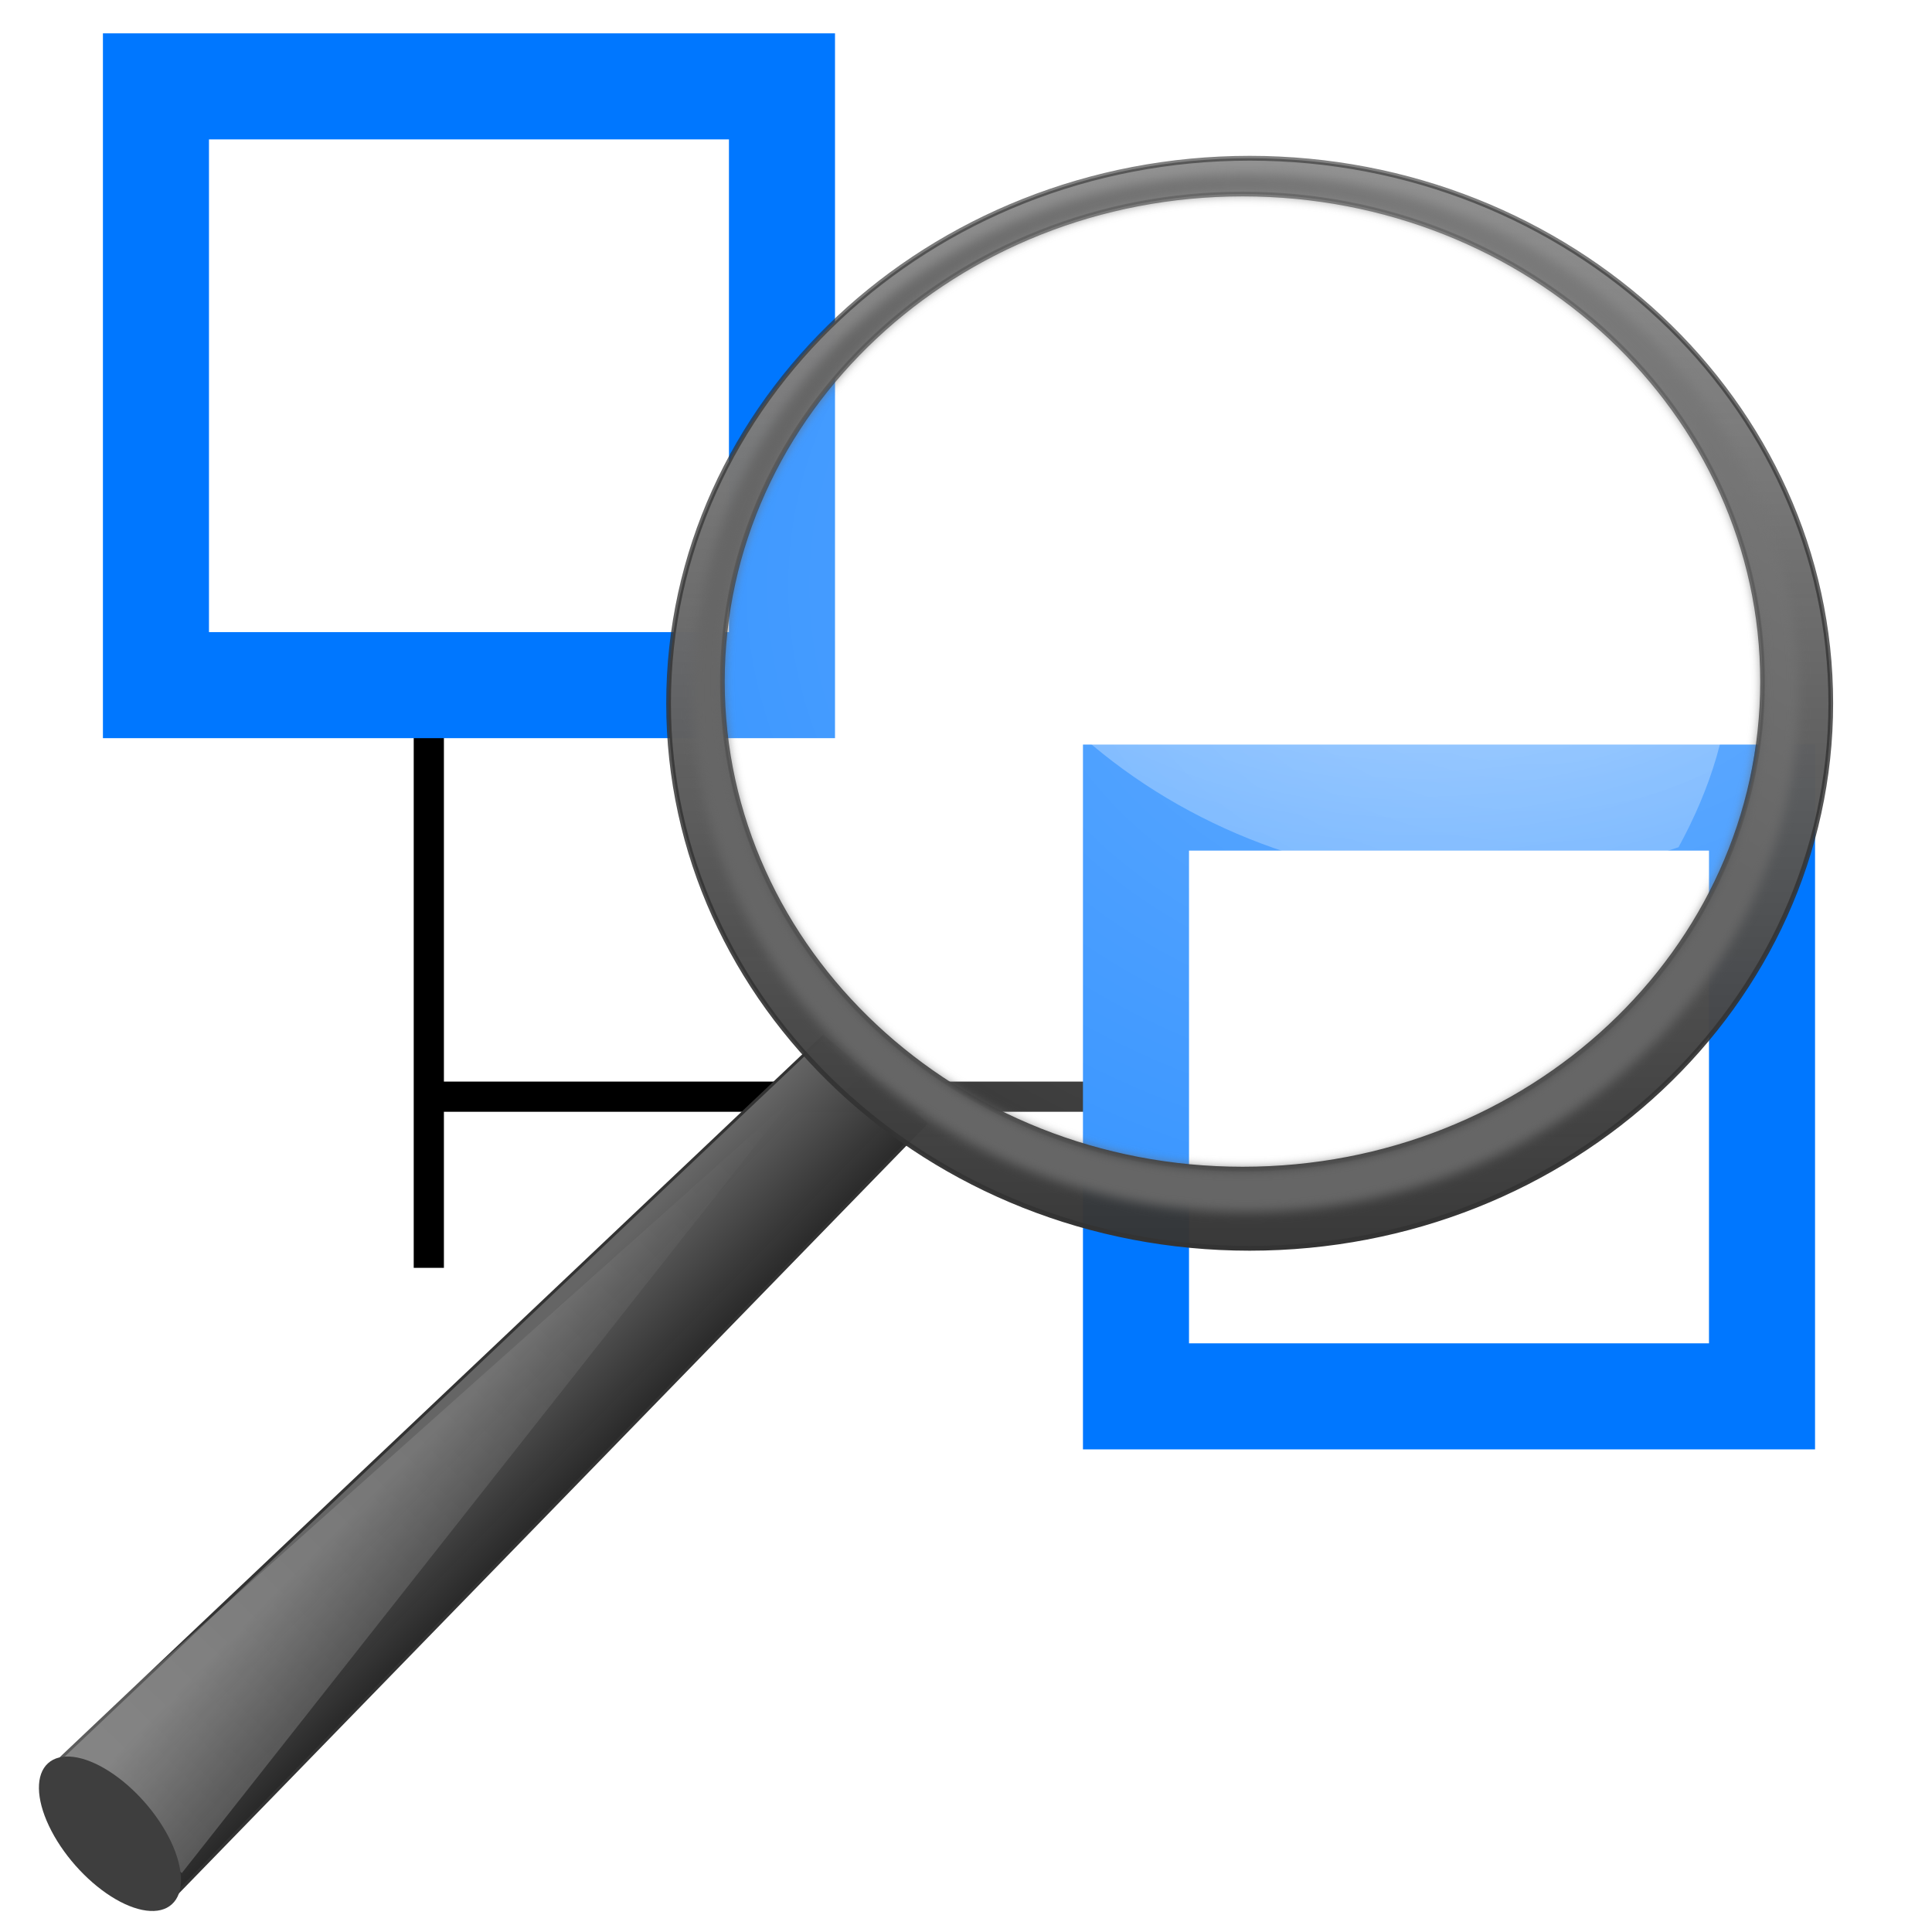
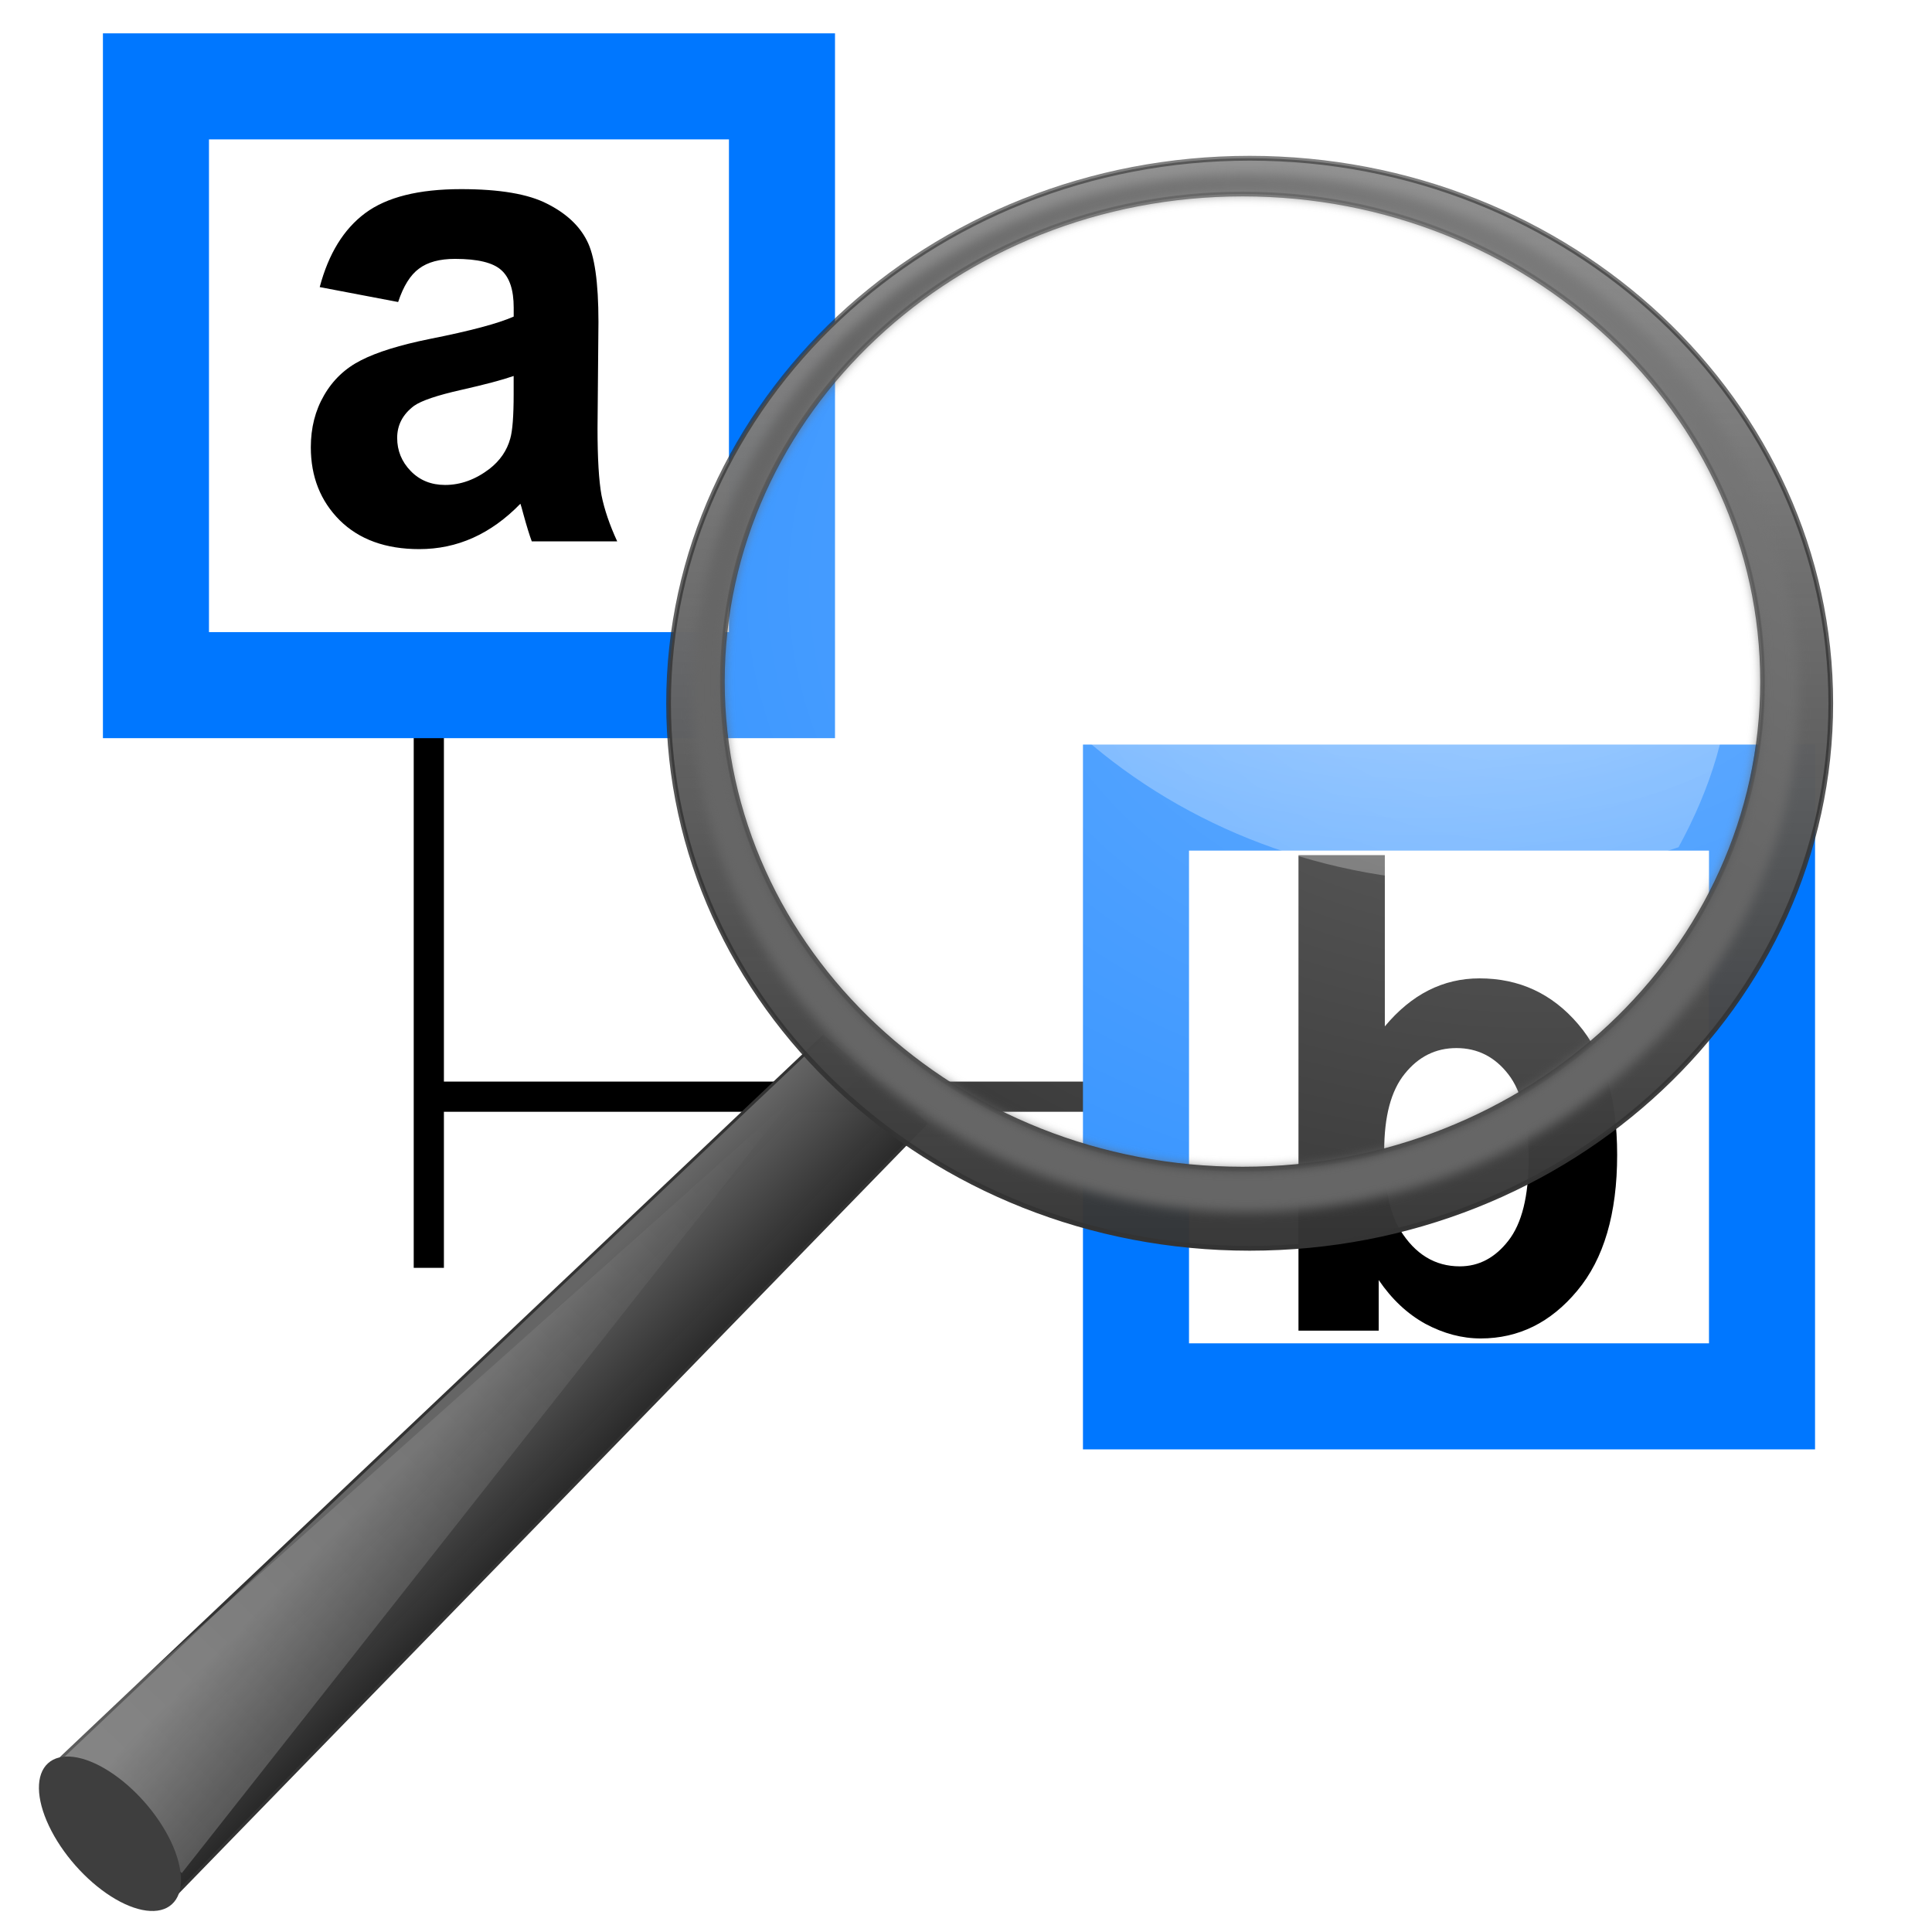
<svg xmlns="http://www.w3.org/2000/svg" xml:space="preserve" enable-background="new 0 0 66.464 57.893" viewBox="0 0 64 64" height="64" width="64" y="0px" x="0px" id="Livello_1" version="1.1">
  <defs id="defs23">
    <linearGradient id="linearGradient4120" y2="93.654" gradientUnits="userSpaceOnUse" x2="-166.64" gradientTransform="matrix(0.36214,0,0,0.36214,113.9,16.411)" y1="99.667" x1="-172.65">
      <stop id="stop3012" style="stop-color:#242424;stop-opacity:.992" offset="0" />
      <stop id="stop3014" style="stop-color:#656565" offset="1" />
    </linearGradient>
    <linearGradient id="linearGradient2769-669" y2="67.35" gradientUnits="userSpaceOnUse" x2="201.87" gradientTransform="matrix(0.36214,0,0,0.36214,-25.89837,20.2591)" y1="146.15" x1="277.57">
      <stop id="stop3018" style="stop-color:#fff" offset="0" />
      <stop id="stop3020" style="stop-color:#fff;stop-opacity:0" offset="1" />
    </linearGradient>
    <radialGradient id="radialGradient3341" gradientUnits="userSpaceOnUse" cy="8.302" cx="7.265" gradientTransform="matrix(0,1.574,-2.173,0,49.476,22.526)" r="20.98">
      <stop id="stop3024" style="stop-color:#fff;stop-opacity:0.4" offset="0" />
      <stop id="stop3026" style="stop-color:#fff;stop-opacity:0" offset="1" />
    </radialGradient>
    <radialGradient id="radialGradient3338" gradientUnits="userSpaceOnUse" cy="13.078" cx="15.414" gradientTransform="matrix(2.7544,0,0,2.1405,-8.6166,1.48)" r="6.656">
      <stop id="stop3030" style="stop-color:#fff" offset="0" />
      <stop id="stop3032" style="stop-color:#fff;stop-opacity:.248" offset="1" />
    </radialGradient>
    <linearGradient id="linearGradient3333" y2="11.949" gradientUnits="userSpaceOnUse" x2="173.1" gradientTransform="matrix(0.36214,0,0,0.36214,-25.499,20.515)" y1="75.319" x1="173.1">
      <stop id="stop3036" style="stop-color:#343434;stop-opacity:.976" offset="0" />
      <stop id="stop3038" style="stop-color:#939393" offset="1" />
    </linearGradient>
    <linearGradient id="linearGradient3335" y2="4.536" gradientUnits="userSpaceOnUse" x2="41.485" gradientTransform="matrix(0.36214,0,0,0.36214,21.475,23.24)" y1="68.292" x1="41.542">
      <stop id="stop3042" style="stop-color:#333" offset="0" />
      <stop id="stop3044" style="stop-color:#333;stop-opacity:.612" offset="1" />
    </linearGradient>
    <linearGradient id="linearGradient2960" y2="15.944" gradientUnits="userSpaceOnUse" x2="65.34" gradientTransform="translate(-53.765,-0.11419)" y1="45.114" x1="82.453">
      <stop id="stop3048" style="stop-color:#666" offset="0" />
      <stop id="stop3050" style="stop-color:#808080" offset="1" />
    </linearGradient>
    <filter style="color-interpolation-filters:sRGB" id="filter10131">
      <feGaussianBlur id="feGaussianBlur10133" stdDeviation="0.312" />
    </filter>
  </defs>
  <path style="fill:none;fill-rule:evenodd;stroke:#000000;stroke-width:1px;stroke-linecap:butt;stroke-linejoin:miter;stroke-opacity:1" d="m 14.205,24.325 0,17.674" id="path4140" />
  <rect style="opacity:1;fill:none;fill-opacity:1;fill-rule:evenodd;stroke:#0077ff;stroke-width:3.513;stroke-linecap:square;stroke-linejoin:miter;stroke-miterlimit:4.5;stroke-dasharray:none;stroke-dashoffset:0;stroke-opacity:1" id="rect4136" width="20.738" height="19.835" x="5.166" y="2.861" />
  <path style="fill:none;fill-rule:evenodd;stroke:#000000;stroke-width:1px;stroke-linecap:butt;stroke-linejoin:miter;stroke-opacity:1" d="m 14.229,36.329 23.43,0" id="path4144" />
  <rect style="opacity:1;fill:none;fill-opacity:1;fill-rule:evenodd;stroke:#0077ff;stroke-width:3.513;stroke-linecap:square;stroke-linejoin:miter;stroke-miterlimit:4.5;stroke-dasharray:none;stroke-dashoffset:0;stroke-opacity:1" id="rect4136-0" width="20.738" height="19.835" x="37.631" y="26.421" />
+   <g transform="matrix(1.389943,0,0,1.466994,88.56919,19.24047)" style="font-style:normal;font-variant:normal;font-weight:normal;font-stretch:normal;font-size:15px;line-height:125%;font-family:Arial;-inkscape-font-specification:Arial;letter-spacing:0px;word-spacing:0px;fill:#000000;fill-opacity:1;stroke:none;stroke-width:1px;stroke-linecap:butt;stroke-linejoin:miter;stroke-opacity:1" id="flowRoot4167-3">
+     <path d="m -32.775,16.931 0,-10.737 2.058,0 0,3.867 q 0.952,-1.084 2.256,-1.084 1.421,0 2.351,1.033 0.93,1.025 0.93,2.952 0,1.992 -0.952,3.069 -0.945,1.077 -2.3,1.077 -0.667,0 -1.318,-0.33 -0.645,-0.337 -1.113,-0.989 l 0,1.143 -1.912,0 z m 2.043,-4.058 q 0,1.208 0.381,1.787 0.535,0.82 1.421,0.82 0.681,0 1.157,-0.579 0.483,-0.586 0.483,-1.838 0,-1.333 -0.483,-1.919 -0.483,-0.593 -1.238,-0.593 -0.74,0 -1.23,0.579 -0.491,0.571 -0.491,1.743 z" style="font-weight:bold;font-size:15px" id="path4203" />
+   </g>
  <g id="g4224" transform="matrix(-1.55908,0,0,1.585834,99.86875,-34.43711)">
    <path id="path11112" style="fill:url(#linearGradient4120);fill-rule:evenodd;stroke:#333333;stroke-width:0.062;stroke-linecap:round;stroke-linejoin:round" d="m 46.565,43.367 16.193,15.07 -2.245,3.046 -16.134,-16.302 2.186,-1.814 z" />
    <path id="path11122" style="opacity:0.4;fill:url(#linearGradient2769-669);fill-rule:evenodd" d="m 60.193,60.842 -12.987,-16.193 15.71,13.788 -2.723,2.405 z" />
    <path id="path13082" style="fill:#3e3e3e" d="m 63.037,58.549 c 0.263,0.235 0.256,0.733 -0.02,1.306 -0.276,0.574 -0.779,1.135 -1.318,1.473 -0.539,0.338 -1.034,0.401 -1.296,0.164 -0.264,-0.234 -0.256,-0.732 0.02,-1.306 0.276,-0.573 0.778,-1.135 1.318,-1.473 0.539,-0.338 1.033,-0.4 1.296,-0.164 z" />
    <path id="path4452" style="fill:url(#radialGradient3341);fill-rule:evenodd" d="m 48.843,35.832 c 10e-4,5.979 -4.967,10.827 -11.095,10.827 -6.129,0 -11.097,-4.848 -11.096,-10.827 -0.001,-5.98 4.967,-10.828 11.096,-10.828 6.128,0 11.096,4.848 11.095,10.828 z" />
    <path id="path4462" style="opacity:0.6;fill:url(#radialGradient3338);fill-rule:evenodd" d="m 37.291,26.512 c -5.532,0 -10.012,4.008 -10.012,8.957 0,1.43 0.447,2.745 1.113,3.944 1.33,0.439 2.743,0.738 4.243,0.738 6.555,0 11.791,-4.621 12.195,-10.395 -1.839,-1.944 -4.472,-3.244 -7.539,-3.244 z" />
    <path id="path2298" style="fill:url(#linearGradient3333);stroke:url(#linearGradient3335);stroke-width:0.1;stroke-linecap:round;stroke-linejoin:round" d="m 37.504,25.021 c -6.814,0 -12.347,5.102 -12.347,11.385 0,6.283 5.533,11.385 12.347,11.385 6.814,0 12.347,-5.102 12.347,-11.385 0,-6.283 -5.533,-11.385 -12.347,-11.385 z m 0.147,0.747 c 6.099,0 11.057,4.562 11.057,10.185 0,5.624 -4.958,10.185 -11.057,10.185 -6.099,0 -11.045,-4.561 -11.045,-10.185 0,-5.623 4.946,-10.185 11.045,-10.185 z" />
    <path id="path4267" style="fill:url(#linearGradient2960);filter:url(#filter10131)" d="m 48.577,9.921 c -17.92,0 -32.437,13.414 -32.437,29.938 0,16.524 14.517,29.938 32.437,29.938 17.92,0 32.469,-13.414 32.469,-29.938 0,-16.524 -14.549,-29.938 -32.469,-29.938 l 0,5e-4 z m 0.188,1.157 c 16.841,0 30.531,12.596 30.531,28.125 0,15.528 -13.69,28.125 -30.531,28.125 -16.841,0 -30.5,-12.597 -30.5,-28.125 0,-15.529 13.659,-28.125 30.5,-28.125 z" transform="matrix(0.36214,0,0,0.36214,19.991,21.756)" />
  </g>
+   <g transform="matrix(1.389943,0,0,1.466994,56.48283,-6.90406)" style="font-style:normal;font-variant:normal;font-weight:normal;font-stretch:normal;font-size:15px;line-height:125%;font-family:Arial;-inkscape-font-specification:Arial;letter-spacing:0px;word-spacing:0px;fill:#000000;fill-opacity:1;stroke:none;stroke-width:1px;stroke-linecap:butt;stroke-linejoin:miter;stroke-opacity:1" id="flowRoot4167">
+     <path d="m -31.149,11.526 -1.868,-0.337 q 0.315,-1.128 1.084,-1.67 0.769,-0.542 2.285,-0.542 1.377,0 2.051,0.33 0.674,0.322 0.945,0.828 0.278,0.498 0.278,1.838 l -0.022,2.402 q 0,1.025 0.095,1.516 0.103,0.483 0.374,1.04 l -2.036,0 q -0.081,-0.205 -0.198,-0.608 -0.051,-0.183 -0.073,-0.242 -0.527,0.513 -1.128,0.769 -0.601,0.256 -1.282,0.256 -1.201,0 -1.897,-0.652 -0.688,-0.652 -0.688,-1.648 0,-0.659 0.315,-1.172 0.315,-0.52 0.879,-0.791 0.571,-0.278 1.641,-0.483 1.443,-0.271 2,-0.505 l 0,-0.205 q 0,-0.593 -0.293,-0.842 -0.293,-0.256 -1.106,-0.256 -0.549,0 -0.857,0.22 -0.308,0.212 -0.498,0.754 z m 2.754,1.67 q -0.396,0.132 -1.252,0.315 -0.857,0.183 -1.121,0.359 -0.403,0.286 -0.403,0.725 0,0.432 0.322,0.747 0.322,0.315 0.82,0.315 0.557,0 1.062,-0.366 0.374,-0.278 0.491,-0.681 0.081,-0.264 0.081,-1.003 l 0,-0.41 z" style="font-weight:bold;font-size:15px" id="path4200" />
+   </g>
</svg>
